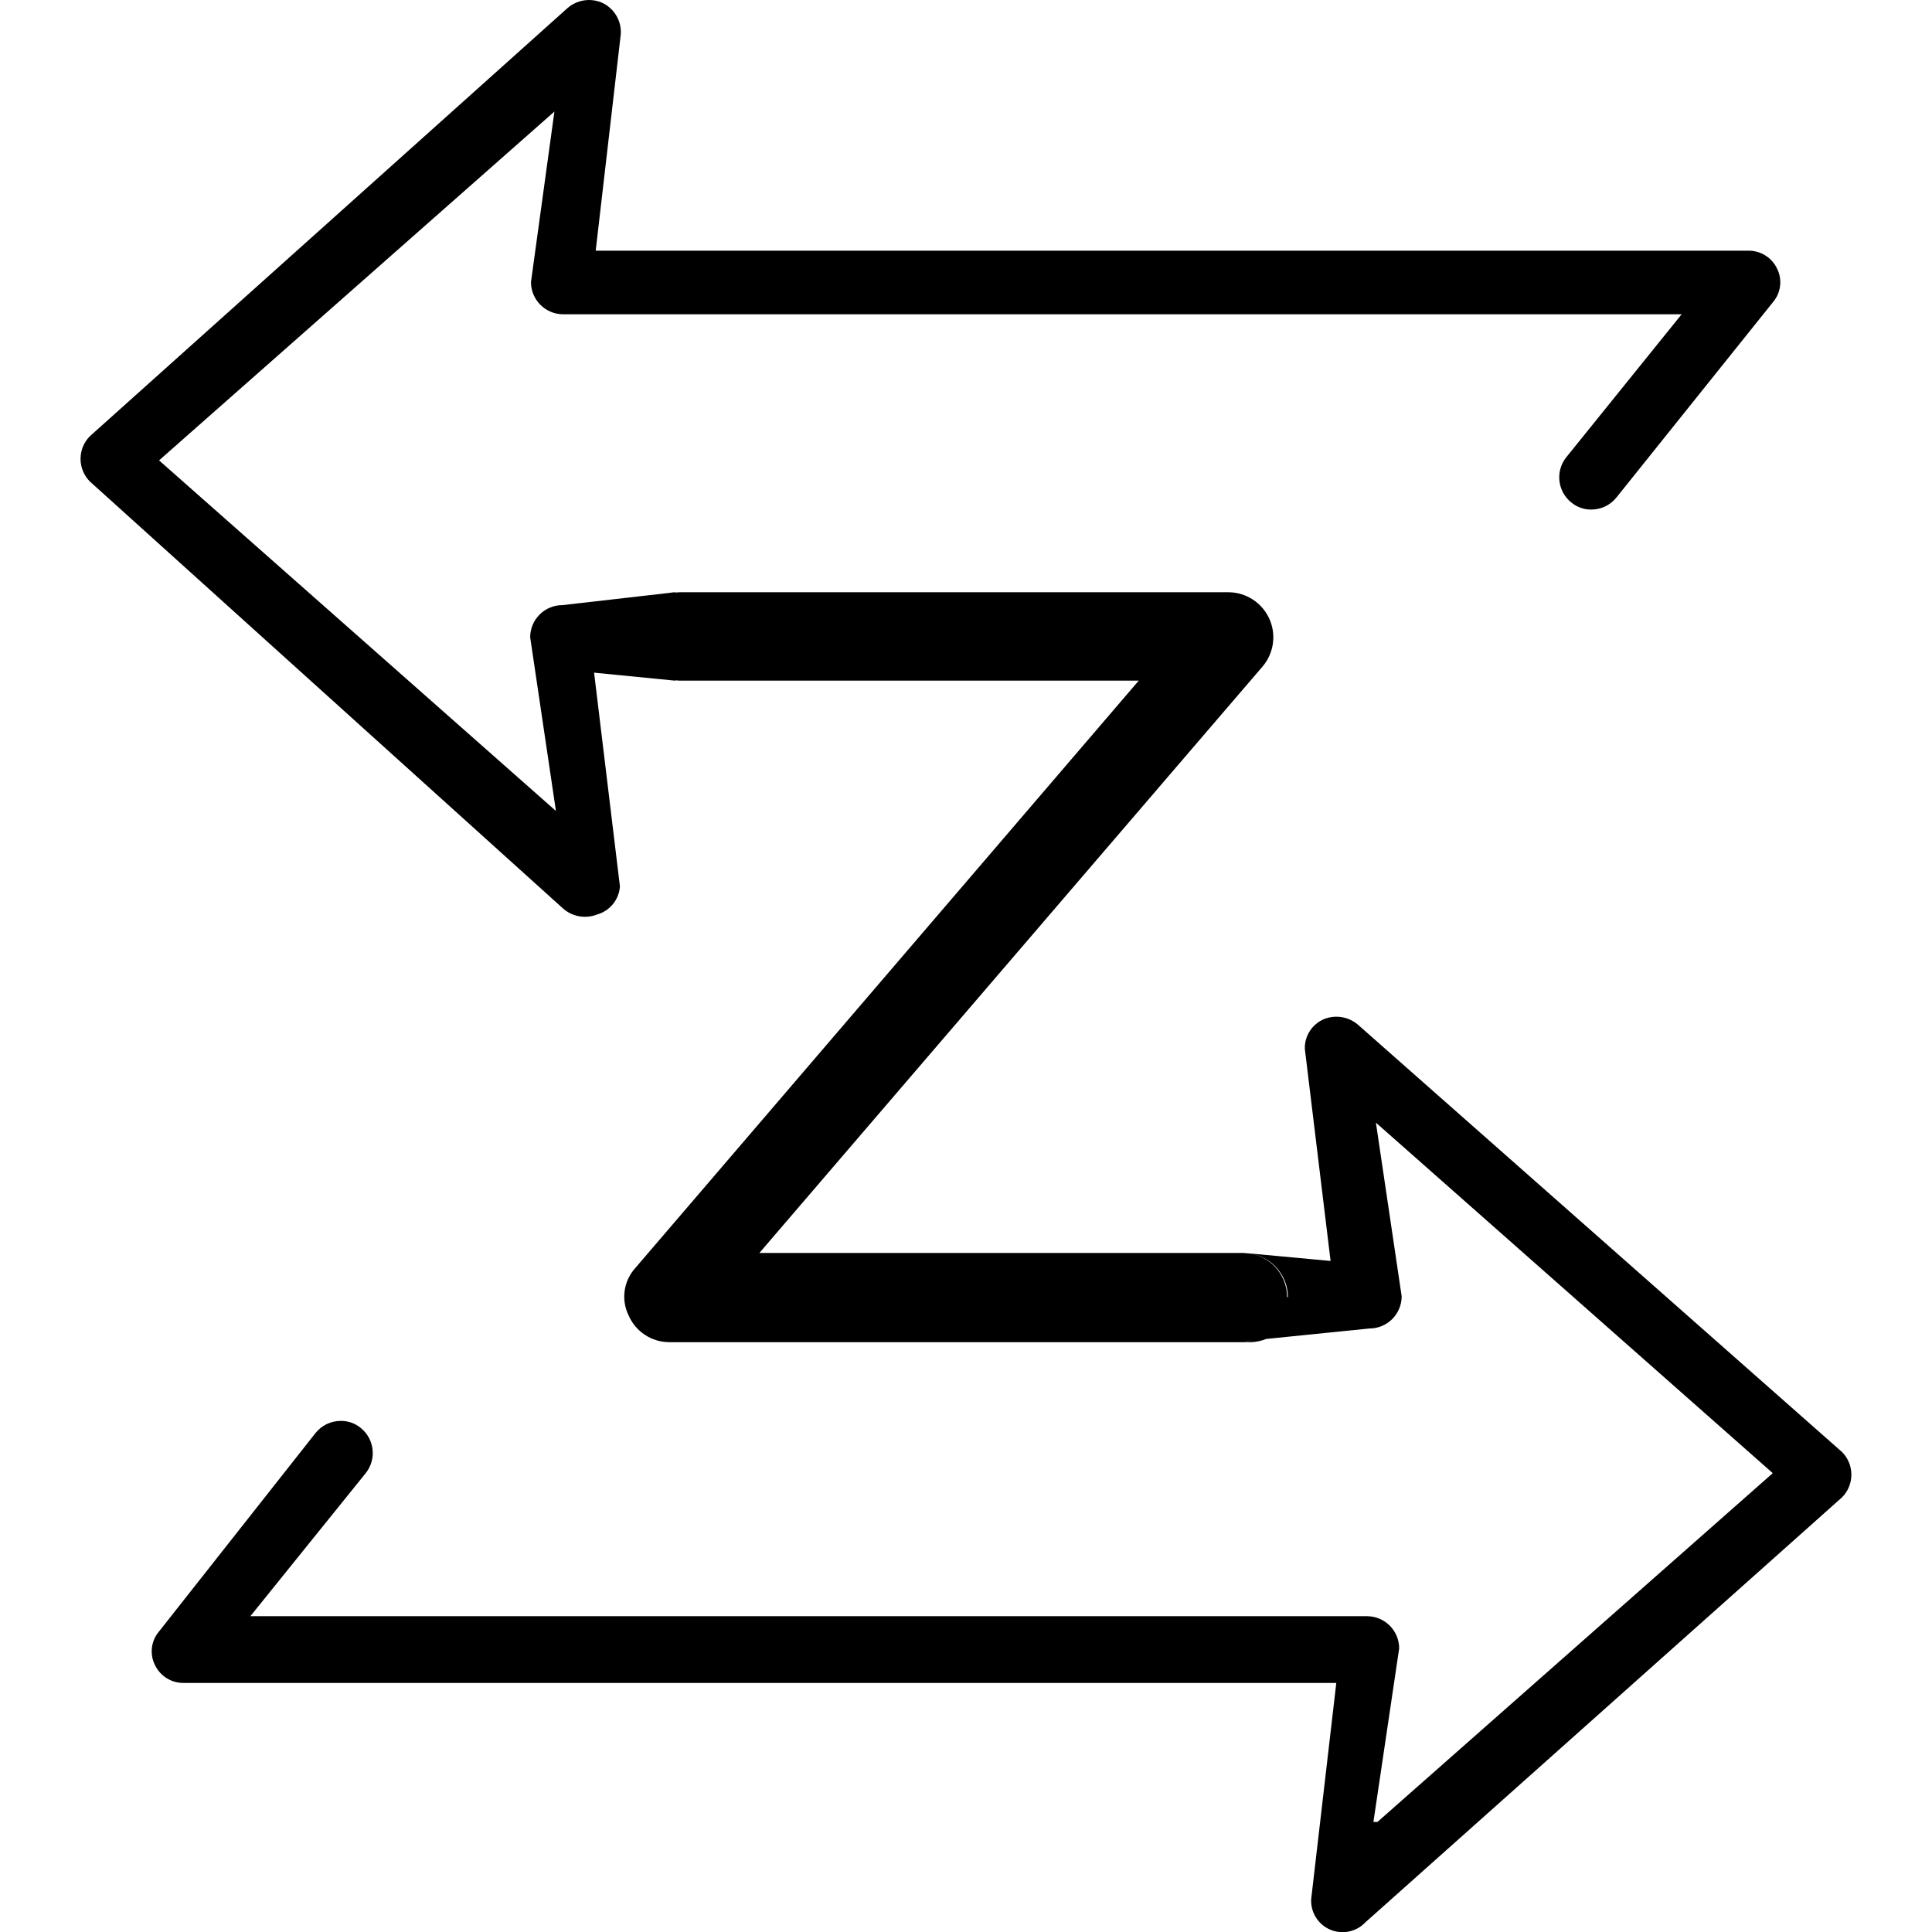
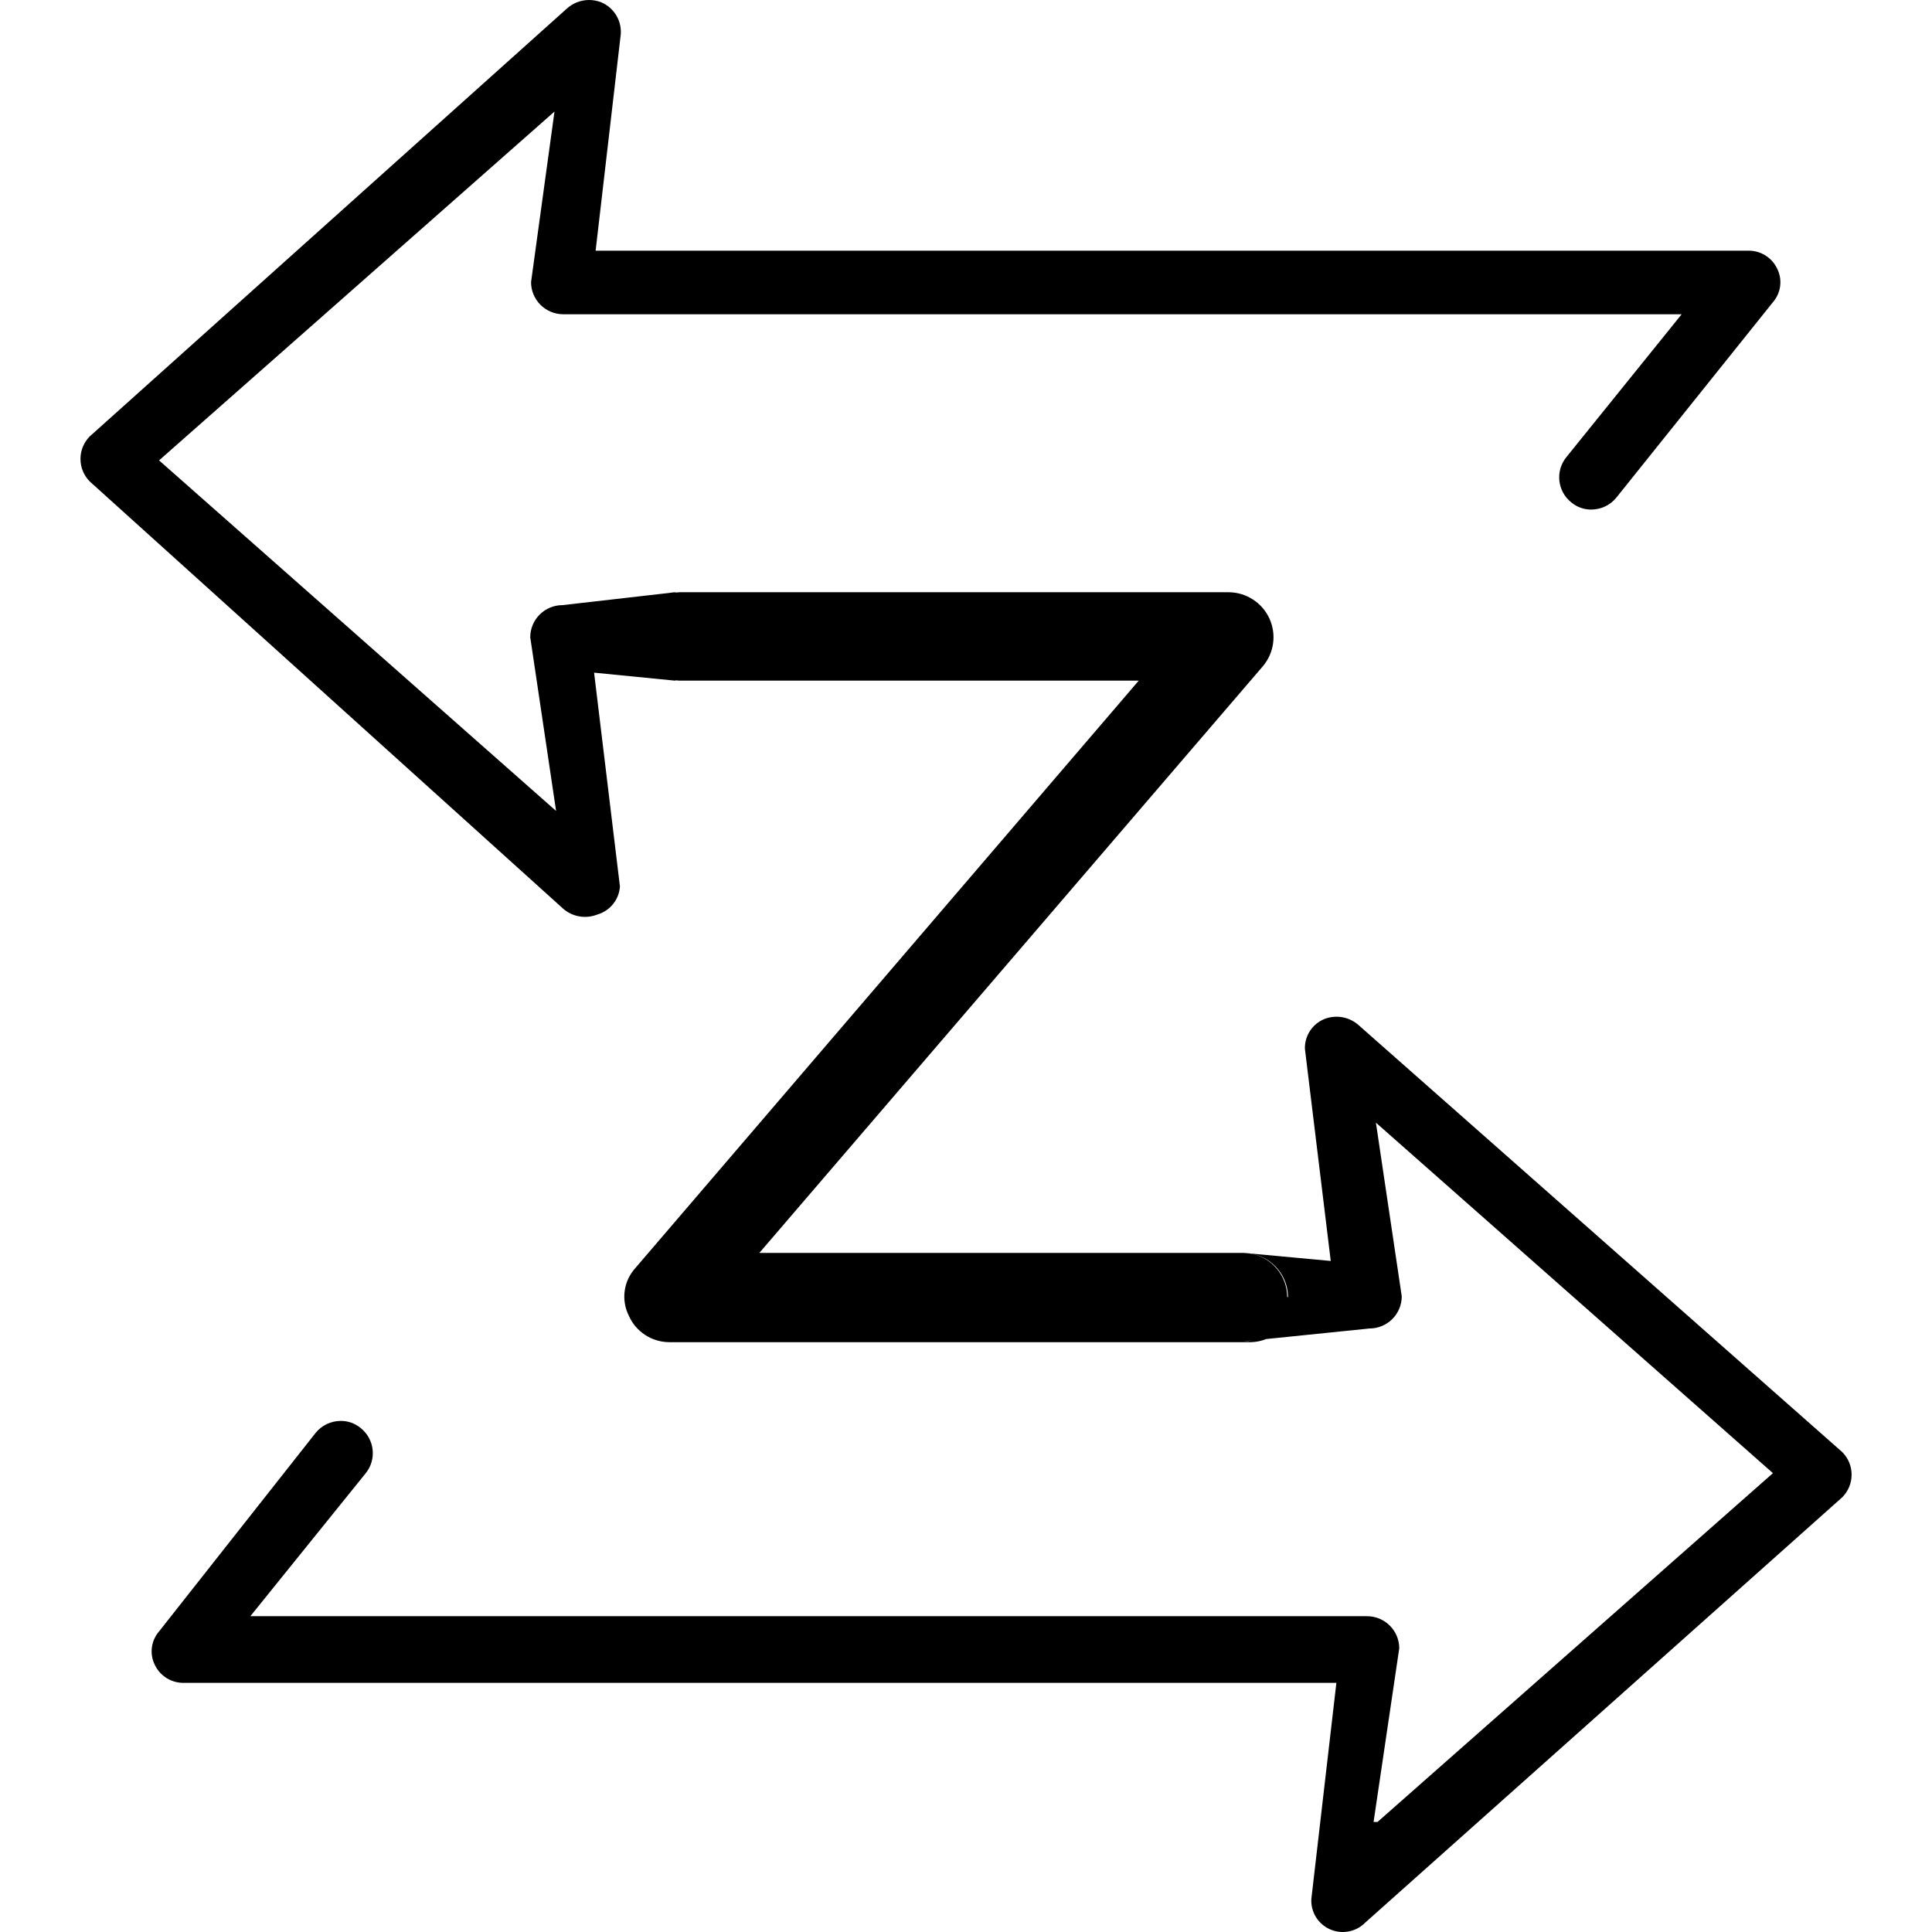
- <svg xmlns="http://www.w3.org/2000/svg" role="img" viewBox="0 0 24 24">
-   <path d="M7.311 0a.411.41 0 00-.272.11L1.115 5.42a.4.4 0 000 .56l5.873 5.3a.411.41 0 00.43.08.39.39 0 00.283-.349L7.38 8.356l.982.097a.551.55 0 00.02.002.551.55 0 00.01 0l-.006-.004a.551.55 0 00.055.004h5.705L7.89 15.754a.531.53 0 00-.08.589.551.55 0 00.5.33h7.227a.551.55 0 00.192-.04l1.282-.13a.4.4 0 00.401-.4l-.32-2.157 4.93 4.354-4.911 4.333h-.05l.32-2.156a.4.4 0 00-.4-.4H3.11L4.543 18.3a.4.4 0 00-.06-.56.38.38 0 00-.251-.089.4.4 0 00-.312.15l-1.944 2.465a.38.38 0 00-.05.42.39.39 0 00.362.22H16.6l-.312 2.685a.39.39 0 00.672.29l5.924-5.282a.4.4 0 000-.56l-6.004-5.3a.411.41 0 00-.431-.08.39.39 0 00-.24.369l.32 2.636-.99-.092a.551.55 0 01.013.004.551.55 0 01.447.537h-.01a.551.55 0 00-.437-.537.551.55 0 00-.031-.004l-.024-.003-.05-.004H9.433l6.255-7.29a.561.56 0 00-.42-.918H8.44a.551.55 0 00-.05.004v-.004a.551.55 0 00-.074.008l-1.329.152a.4.4 0 00-.401.4l.32 2.157-4.93-4.355 4.911-4.333-.291 2.118a.4.4 0 00.4.4H20.89L19.457 5.68a.4.4 0 00.06.56.38.38 0 00.251.09.4.4 0 00.312-.15l1.944-2.426a.38.38 0 00.05-.42.39.39 0 00-.362-.22H7.4L7.711.43a.4.4 0 00-.241-.4A.411.41 0 007.31 0zm8.211 15.572h.018a.551.55 0 00-.03-.003.551.55 0 01.012.003zm.031 1.08a.551.55 0 01-.105.01z" />
+ <svg xmlns="http://www.w3.org/2000/svg" id="Layer_1" data-name="Layer 1" width="24" height="24" viewBox="0 0 24 24" version="1.1">
+   <defs id="defs60" />
+   <path id="path55" d="M 7.311,4.2330037e-5 A 0.411,0.409 0 0 0 7.039,0.109 L 1.115,5.421 a 0.401,0.399 0 0 0 0,0.56 l 5.873,5.3 a 0.411,0.409 0 0 0 0.431,0.08 0.391,0.389 0 0 0 0.282,-0.349 L 7.38,8.356 8.362,8.453 a 0.551,0.549 0 0 0 0.02,0.002 0.551,0.549 0 0 0 0.01,0 l -0.006,-0.004 a 0.551,0.549 0 0 0 0.055,0.004 H 14.146 L 7.891,15.754 a 0.531,0.529 0 0 0 -0.08,0.589 0.551,0.549 0 0 0 0.501,0.33 h 7.226 a 0.551,0.549 0 0 0 0.192,-0.039 l 1.282,-0.131 a 0.401,0.399 0 0 0 0.401,-0.4 l -0.321,-2.157 4.932,4.354 -4.912,4.333 h -0.049 l 0.319,-2.157 A 0.401,0.399 0 0 0 16.982,20.077 H 3.11 l 1.433,-1.776 a 0.401,0.399 0 0 0 -0.061,-0.56 0.381,0.379 0 0 0 -0.251,-0.09 0.401,0.399 0 0 0 -0.311,0.15 l -1.944,2.465 a 0.381,0.379 0 0 0 -0.051,0.419 0.391,0.389 0 0 0 0.362,0.22 H 16.601 l -0.311,2.685 a 0.391,0.389 0 0 0 0.672,0.291 l 5.924,-5.282 a 0.401,0.399 0 0 0 0,-0.56 l -6.004,-5.3 a 0.411,0.409 0 0 0 -0.431,-0.08 0.391,0.389 0 0 0 -0.241,0.369 l 0.321,2.636 -0.991,-0.092 a 0.551,0.549 0 0 1 0.014,0.004 0.551,0.549 0 0 1 0.446,0.536 h -0.01 a 0.551,0.549 0 0 0 -0.437,-0.536 0.551,0.549 0 0 0 -0.031,-0.004 l -0.023,-0.004 -0.051,-0.004 H 9.433 L 15.688,8.276 A 0.561,0.559 0 0 0 15.267,7.357 H 8.441 a 0.551,0.549 0 0 0 -0.049,0.004 v -0.004 a 0.551,0.549 0 0 0 -0.074,0.008 L 6.988,7.517 A 0.401,0.399 0 0 0 6.587,7.917 L 6.908,10.074 1.976,5.719 6.888,1.386 6.597,3.504 a 0.401,0.399 0 0 0 0.401,0.4 H 20.89 l -1.433,1.776 a 0.401,0.399 0 0 0 0.061,0.56 0.381,0.379 0 0 0 0.251,0.09 0.401,0.399 0 0 0 0.311,-0.15 l 1.944,-2.426 A 0.381,0.379 0 0 0 22.075,3.334 0.391,0.389 0 0 0 21.712,3.114 H 7.399 L 7.711,0.429 A 0.401,0.399 0 0 0 7.47,0.029 0.411,0.409 0 0 0 7.311,4.2330037e-5 Z M 15.522,15.572 h 0.018 a 0.551,0.549 0 0 0 -0.029,-0.004 0.551,0.549 0 0 1 0.012,0.004 z m 0.031,1.08 a 0.551,0.549 0 0 1 -0.106,0.01 z" style="stroke-width:1" />
</svg>
